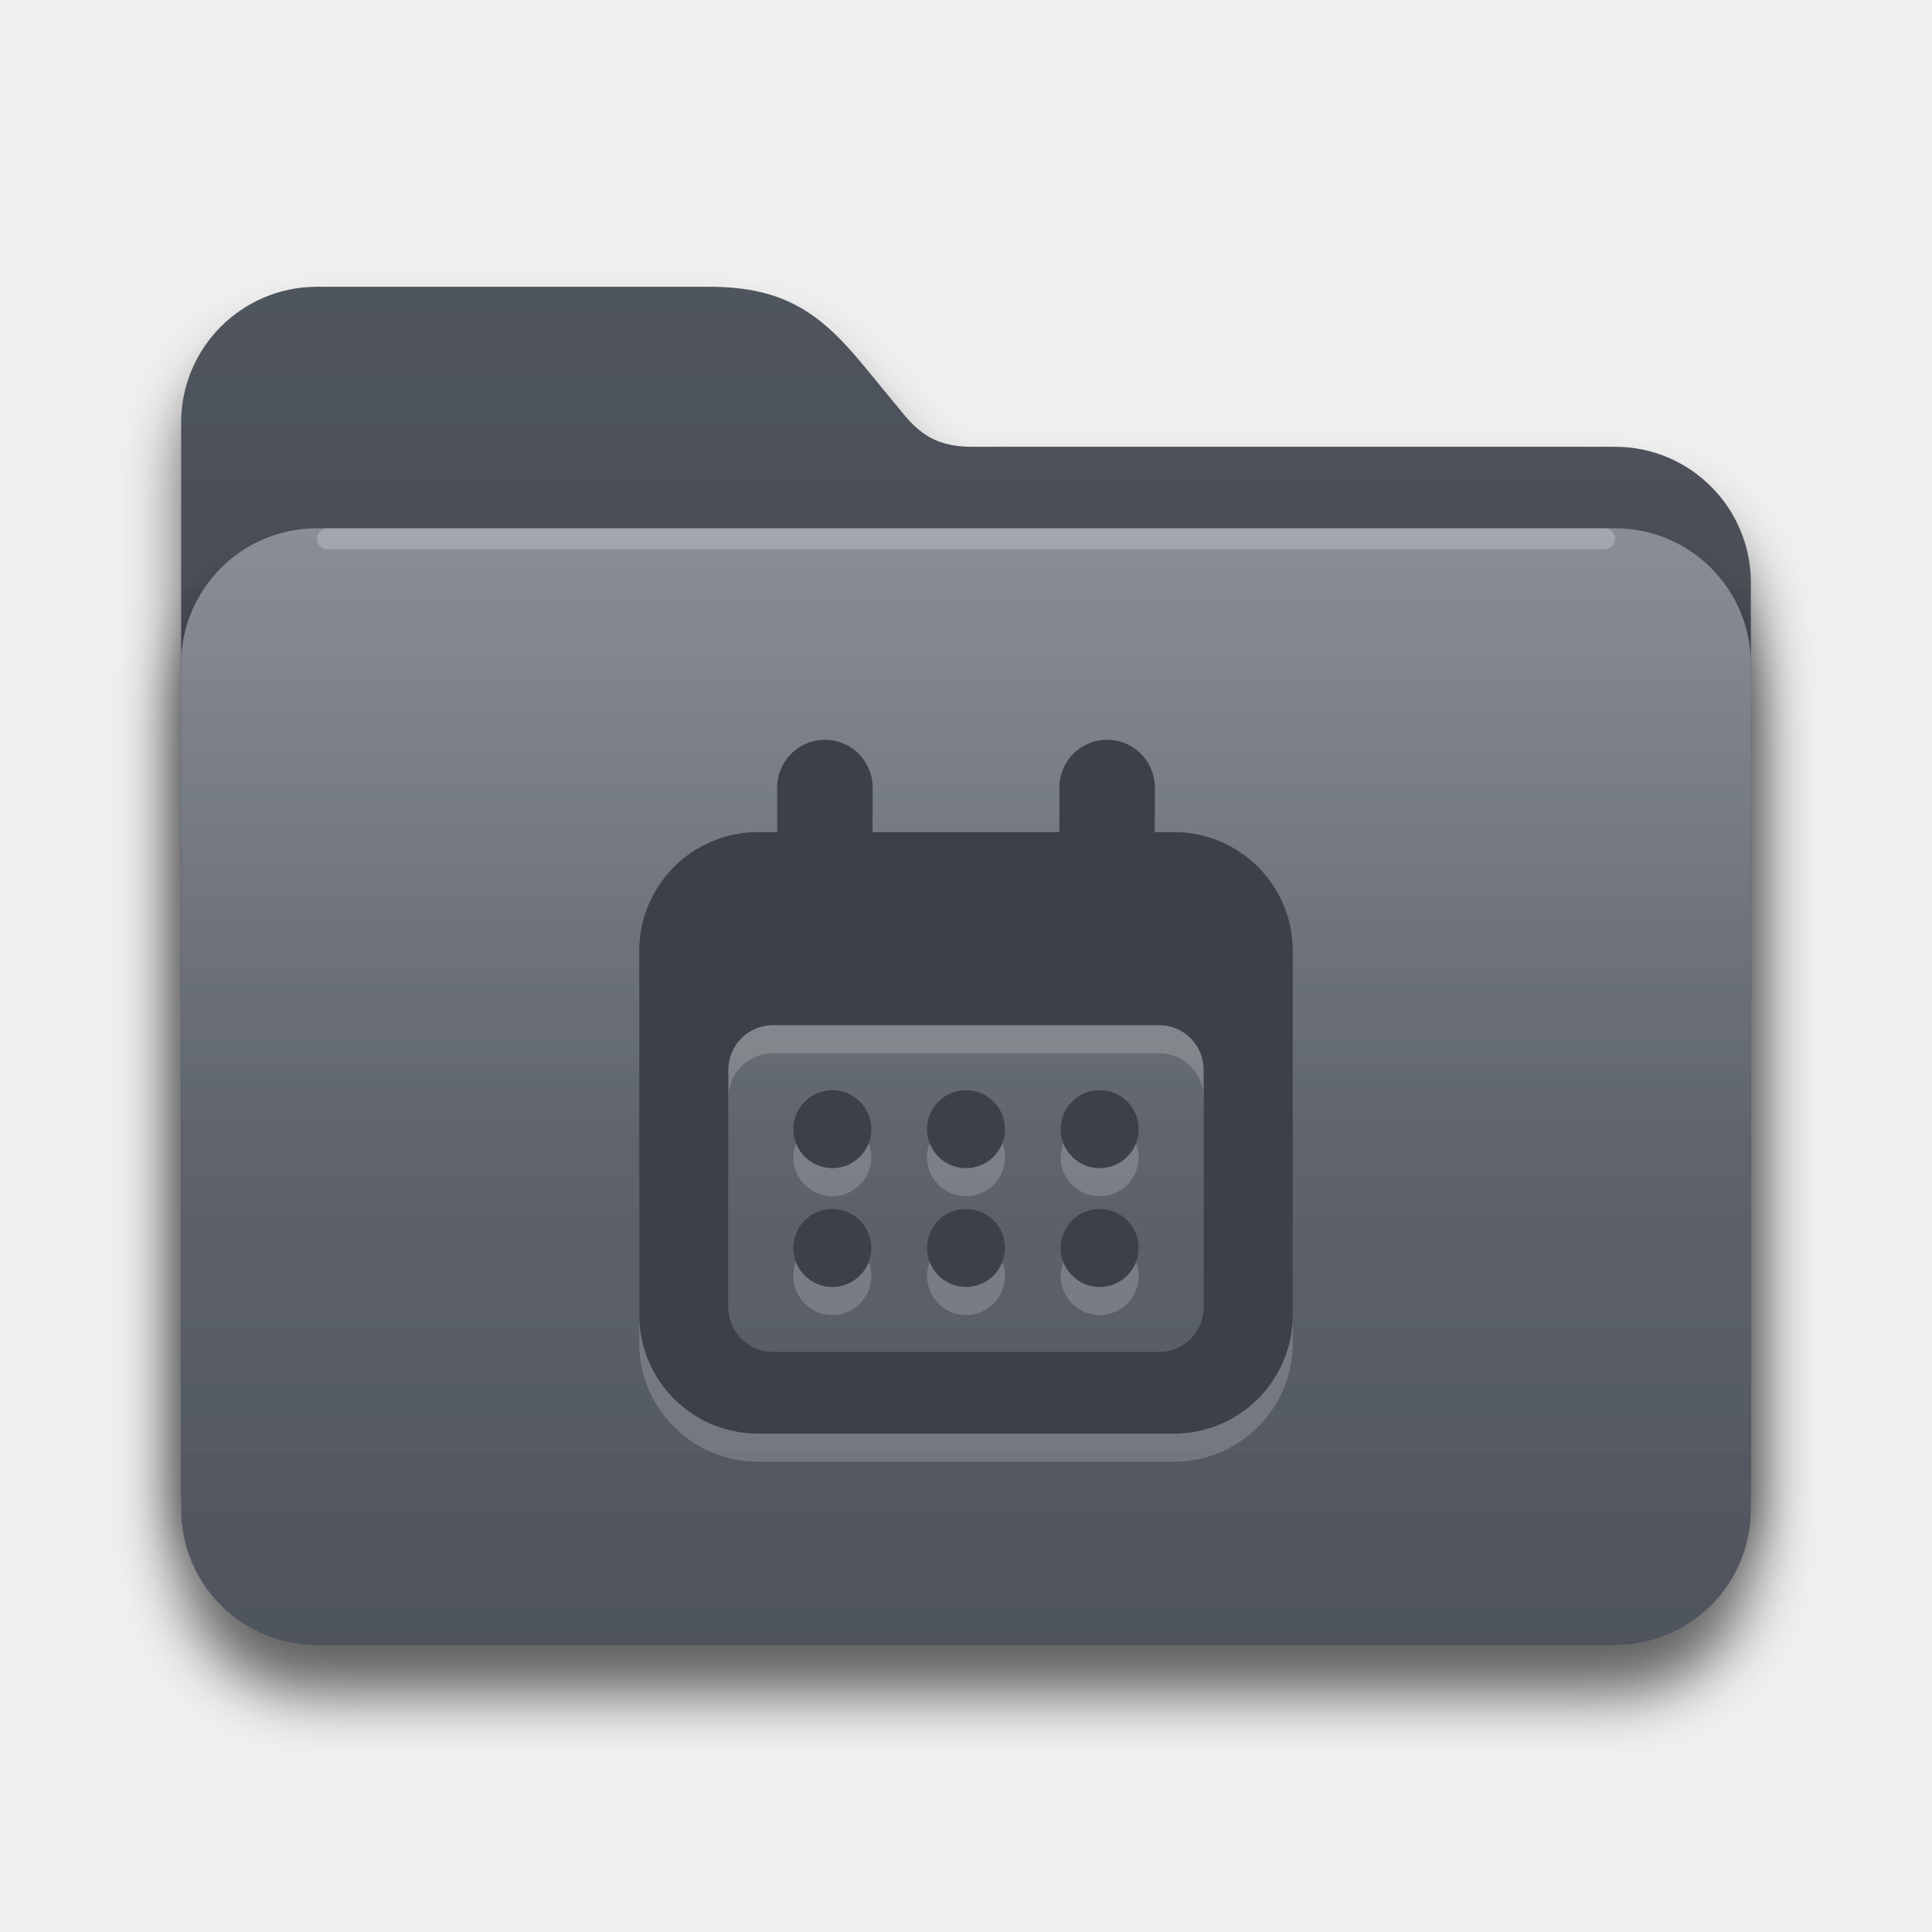
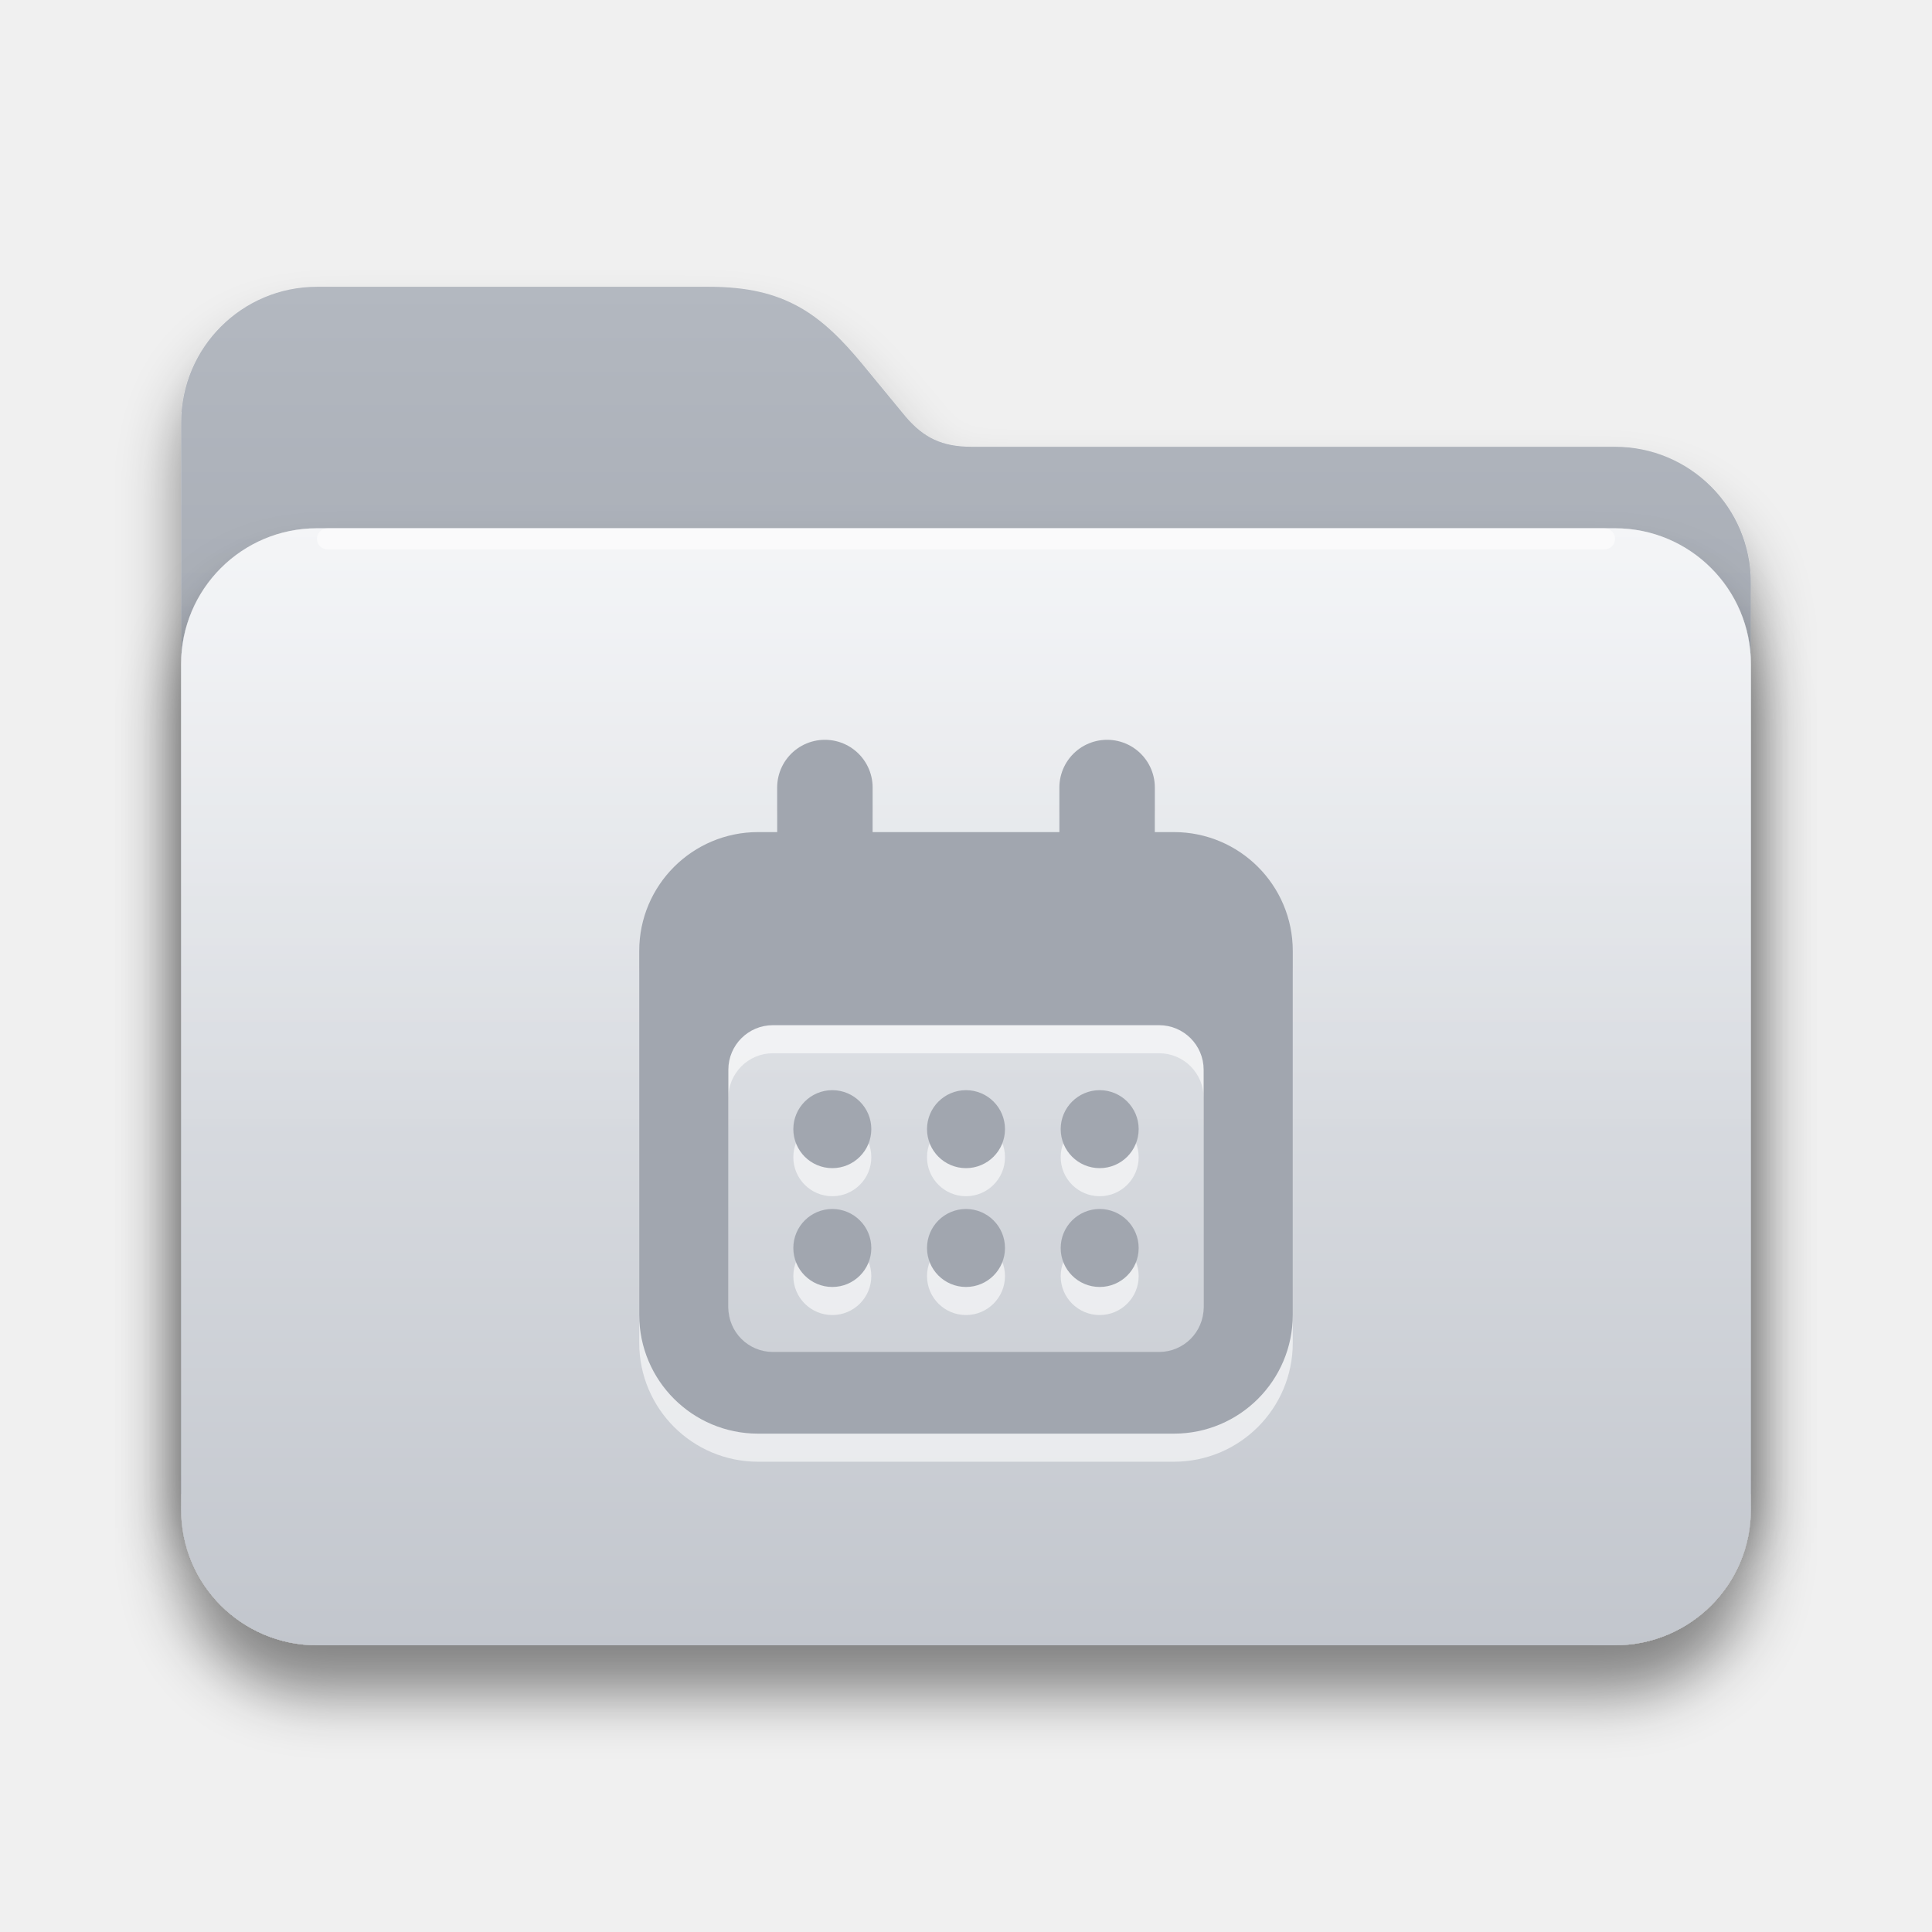
<svg xmlns="http://www.w3.org/2000/svg" viewBox="0 0 64 64" width="64" height="64">
  <defs>
    <linearGradient id="front" x1="0" y1="0" x2="0" y2="1">
-       <stop offset="0" stop-color="#737882" />
-       <stop offset="1" stop-color="#4f535c" />
+       <stop offset="0" stop-color="#eef0f3" />
+       <stop offset="1" stop-color="#c2c6cd" />
    </linearGradient>
    <linearGradient id="back" x1="0" y1="0" x2="0" y2="1">
-       <stop offset="0" stop-color="#50545d" />
-       <stop offset="1" stop-color="#3b3e46" />
+       <stop offset="0" stop-color="#b3b8c0" />
+       <stop offset="1" stop-color="#8f949e" />
    </linearGradient>
    <linearGradient id="gloss" x1="0" y1="0" x2="0" y2="1">
-       <stop offset="0" stop-color="#fff" stop-opacity=".16" />
+       <stop offset="0" stop-color="#fff" stop-opacity=".35" />
      <stop offset=".55" stop-color="#fff" stop-opacity="0" />
    </linearGradient>
    <filter id="bevel" x="-20%" y="-20%" width="140%" height="140%">
-       <feDropShadow dx="0" dy="-.6" stdDeviation="0" flood-color="#fff" flood-opacity=".22" />
-       <feDropShadow dx="0" dy="1.6" stdDeviation="1" flood-color="#000" flood-opacity=".6" />
+       <feDropShadow dx="0" dy="-.6" stdDeviation="0" flood-color="#fff" flood-opacity=".5" />
+       <feDropShadow dx="0" dy="1.6" stdDeviation="1" flood-color="#000" flood-opacity=".45" />
    </filter>
    <mask id="sym" maskUnits="userSpaceOnUse" x="-3" y="-3" width="30" height="30">
      <g transform="translate(12 12) scale(0.992) translate(-12.000 -11.458)">
        <rect x="3.8" y="5.2" width="16.4" height="15" rx="2.6" fill="#fff" stroke="#fff" stroke-width="1.2" stroke-linejoin="round" stroke-linecap="round" />
        <rect x="5.8" y="10" width="12.4" height="8.4" rx="1" fill="#000" stroke="#000" stroke-width="0.4" stroke-linejoin="round" stroke-linecap="round" />
        <path data-line="1" d="M8.2 3.4v3.4" fill="none" stroke="#fff" stroke-width="2.571" stroke-linejoin="round" stroke-linecap="round" />
        <path data-line="1" d="M15.8 3.4v3.4" fill="none" stroke="#fff" stroke-width="2.571" stroke-linejoin="round" stroke-linecap="round" />
        <circle cx="8.4" cy="12.6" r=".9" fill="#fff" stroke="#fff" stroke-width="0.3" stroke-linejoin="round" stroke-linecap="round" />
        <circle cx="8.4" cy="15.8" r=".9" fill="#fff" stroke="#fff" stroke-width="0.3" stroke-linejoin="round" stroke-linecap="round" />
        <circle cx="12" cy="12.6" r=".9" fill="#fff" stroke="#fff" stroke-width="0.3" stroke-linejoin="round" stroke-linecap="round" />
        <circle cx="12" cy="15.8" r=".9" fill="#fff" stroke="#fff" stroke-width="0.3" stroke-linejoin="round" stroke-linecap="round" />
        <circle cx="15.6" cy="12.6" r=".9" fill="#fff" stroke="#fff" stroke-width="0.3" stroke-linejoin="round" stroke-linecap="round" />
        <circle cx="15.6" cy="15.8" r=".9" fill="#fff" stroke="#fff" stroke-width="0.3" stroke-linejoin="round" stroke-linecap="round" />
      </g>
    </mask>
  </defs>
  <g transform="translate(6 9.5)">
    <path fill="url(#back)" filter="url(#bevel)" d="M0,4.5A4.5,4.5 0 0 1 4.5,0H17.5C20,0 21.2,.9 22.6,2.6L24,4.3C24.6,5 25.2,5.3 26.2,5.3H47.5A4.5,4.5 0 0 1 52,9.8V40H0Z" />
    <rect fill="url(#front)" filter="url(#bevel)" x="0" y="8" width="52" height="37" rx="4.5" />
    <rect fill="url(#gloss)" x="0" y="8" width="52" height="37" rx="4.5" />
-     <rect fill="#fff" opacity=".22" x="4.5" y="8" width="43" height=".7" rx=".35" />
+     <rect fill="#fff" opacity=".55" x="4.5" y="8" width="43" height=".7" rx=".35" />
  </g>
  <g transform="translate(17.12 21.12) scale(1.24)">
-     <rect x="-3" y="-3" width="30" height="30" fill="#fff" opacity=".18" mask="url(#sym)" transform="translate(0 .75)" />
-     <rect x="-3" y="-3" width="30" height="30" fill="#3c4048" mask="url(#sym)" />
+     <rect x="-3" y="-3" width="30" height="30" fill="#fff" opacity=".6" mask="url(#sym)" transform="translate(0 .75)" />
+     <rect x="-3" y="-3" width="30" height="30" fill="#a1a6af" mask="url(#sym)" />
  </g>
</svg>
